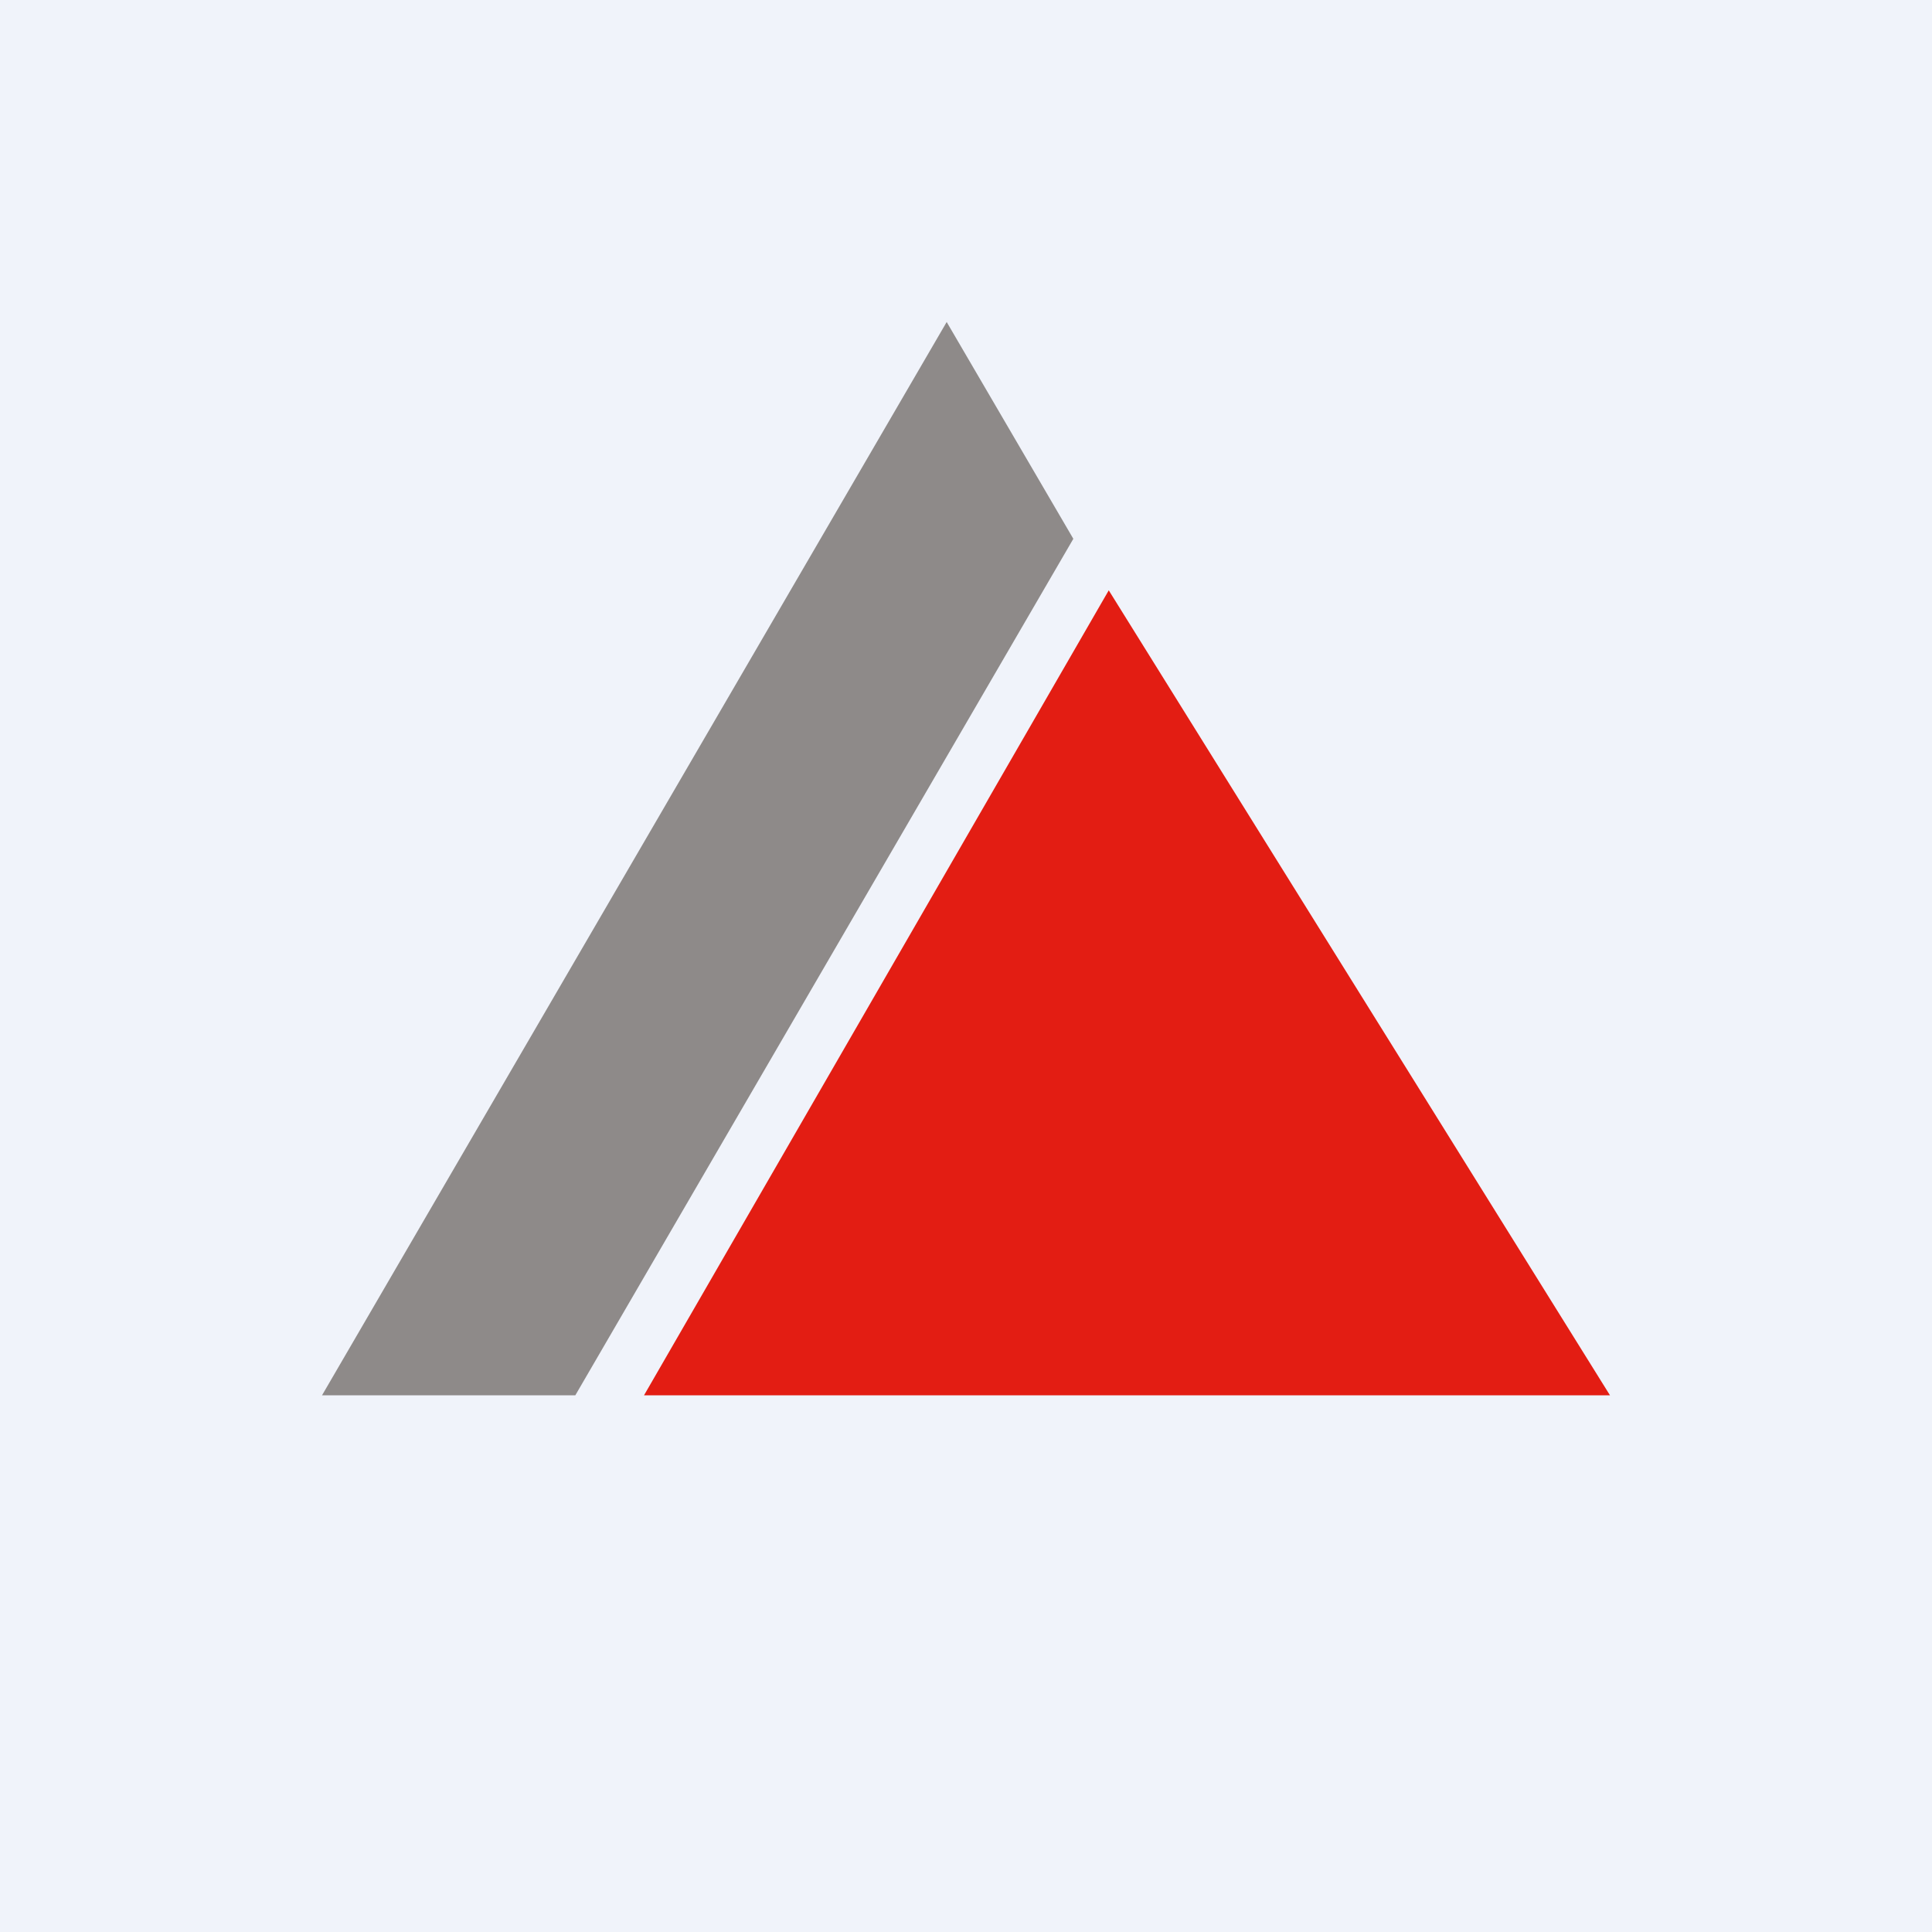
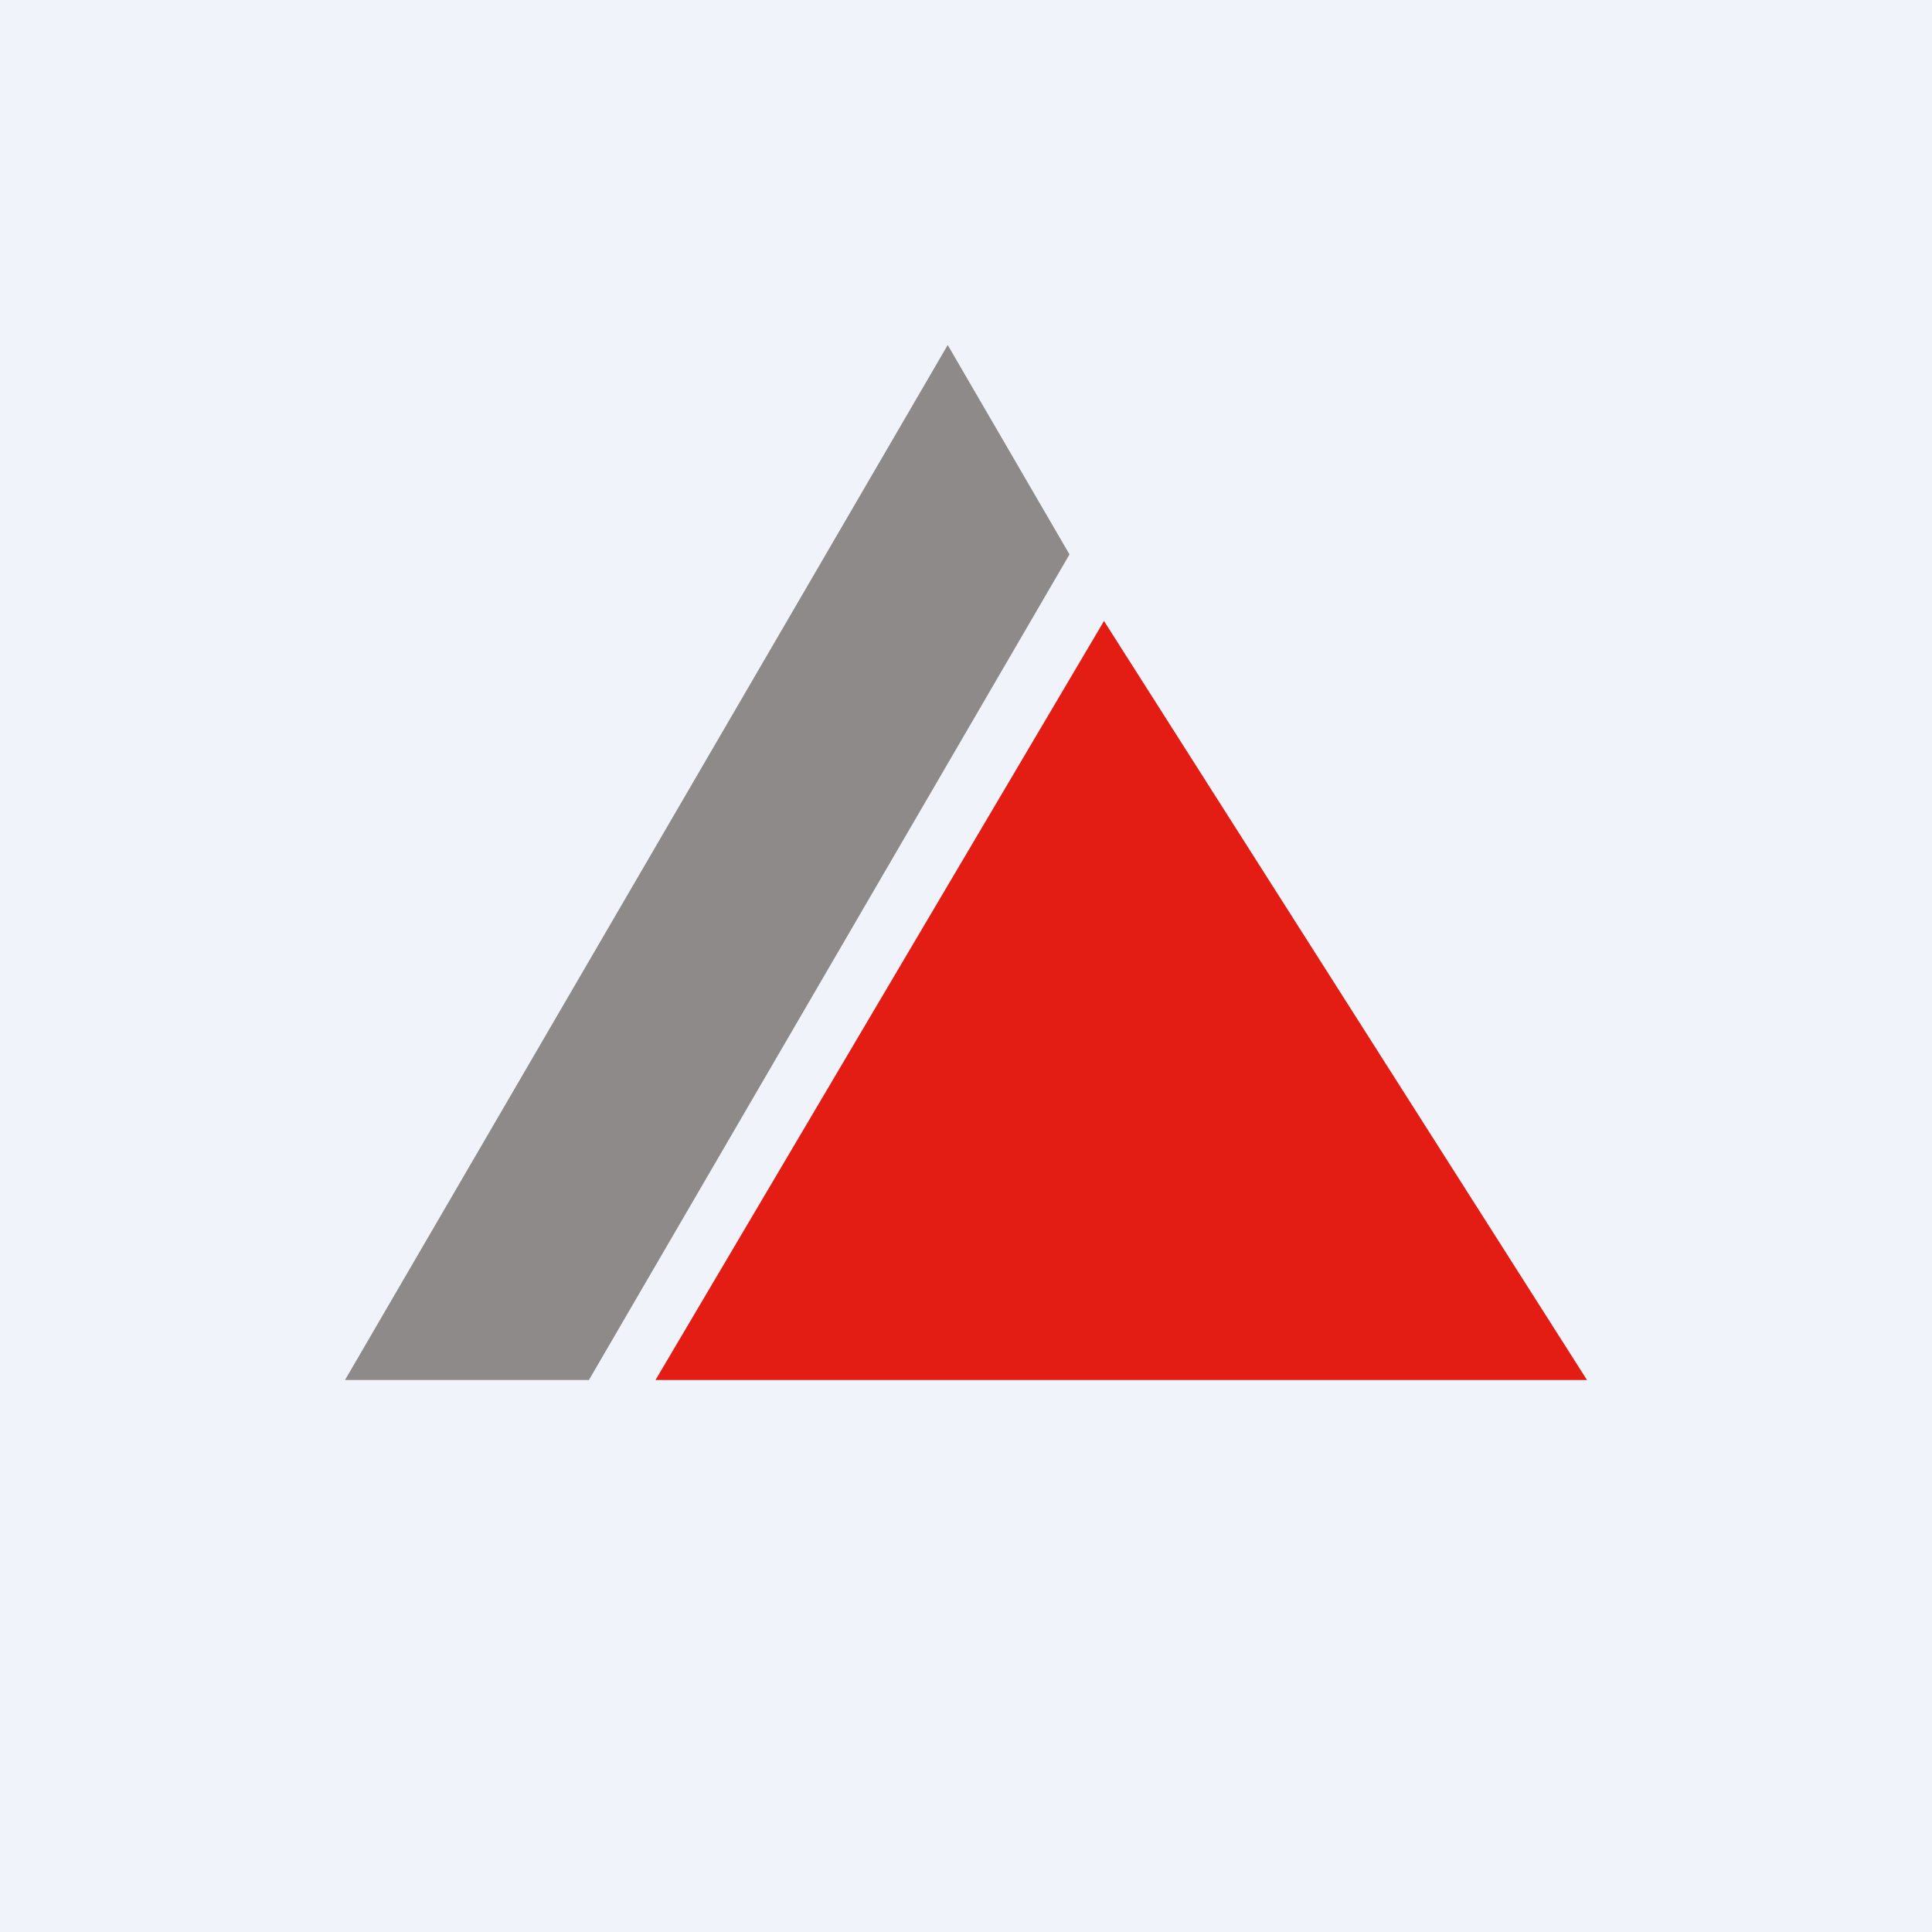
- <svg xmlns="http://www.w3.org/2000/svg" width="18" height="18" viewBox="0 0 18 18">
-   <path fill="#F0F3FA" d="M0 0h18v18H0z" />
-   <path d="M10.33 5.5 15 13H6l4.33-7.5Z" fill="#E31D13" />
-   <path d="M10 5.02 8.82 3 3 13h2.36L10 5.02Z" fill="#8E8A89" />
+ <svg xmlns="http://www.w3.org/2000/svg" width="56" height="56" viewBox="0 0 56 56">
+   <path fill="#F0F3FA" d="M0 0h56v56H0z" />
+   <path d="m32 18 14 22H19l13-22Z" fill="#E31D13" />
+   <path d="M31 16.07 27.47 10 10 40h7.07L31 16.07Z" fill="#8E8A89" />
</svg>
